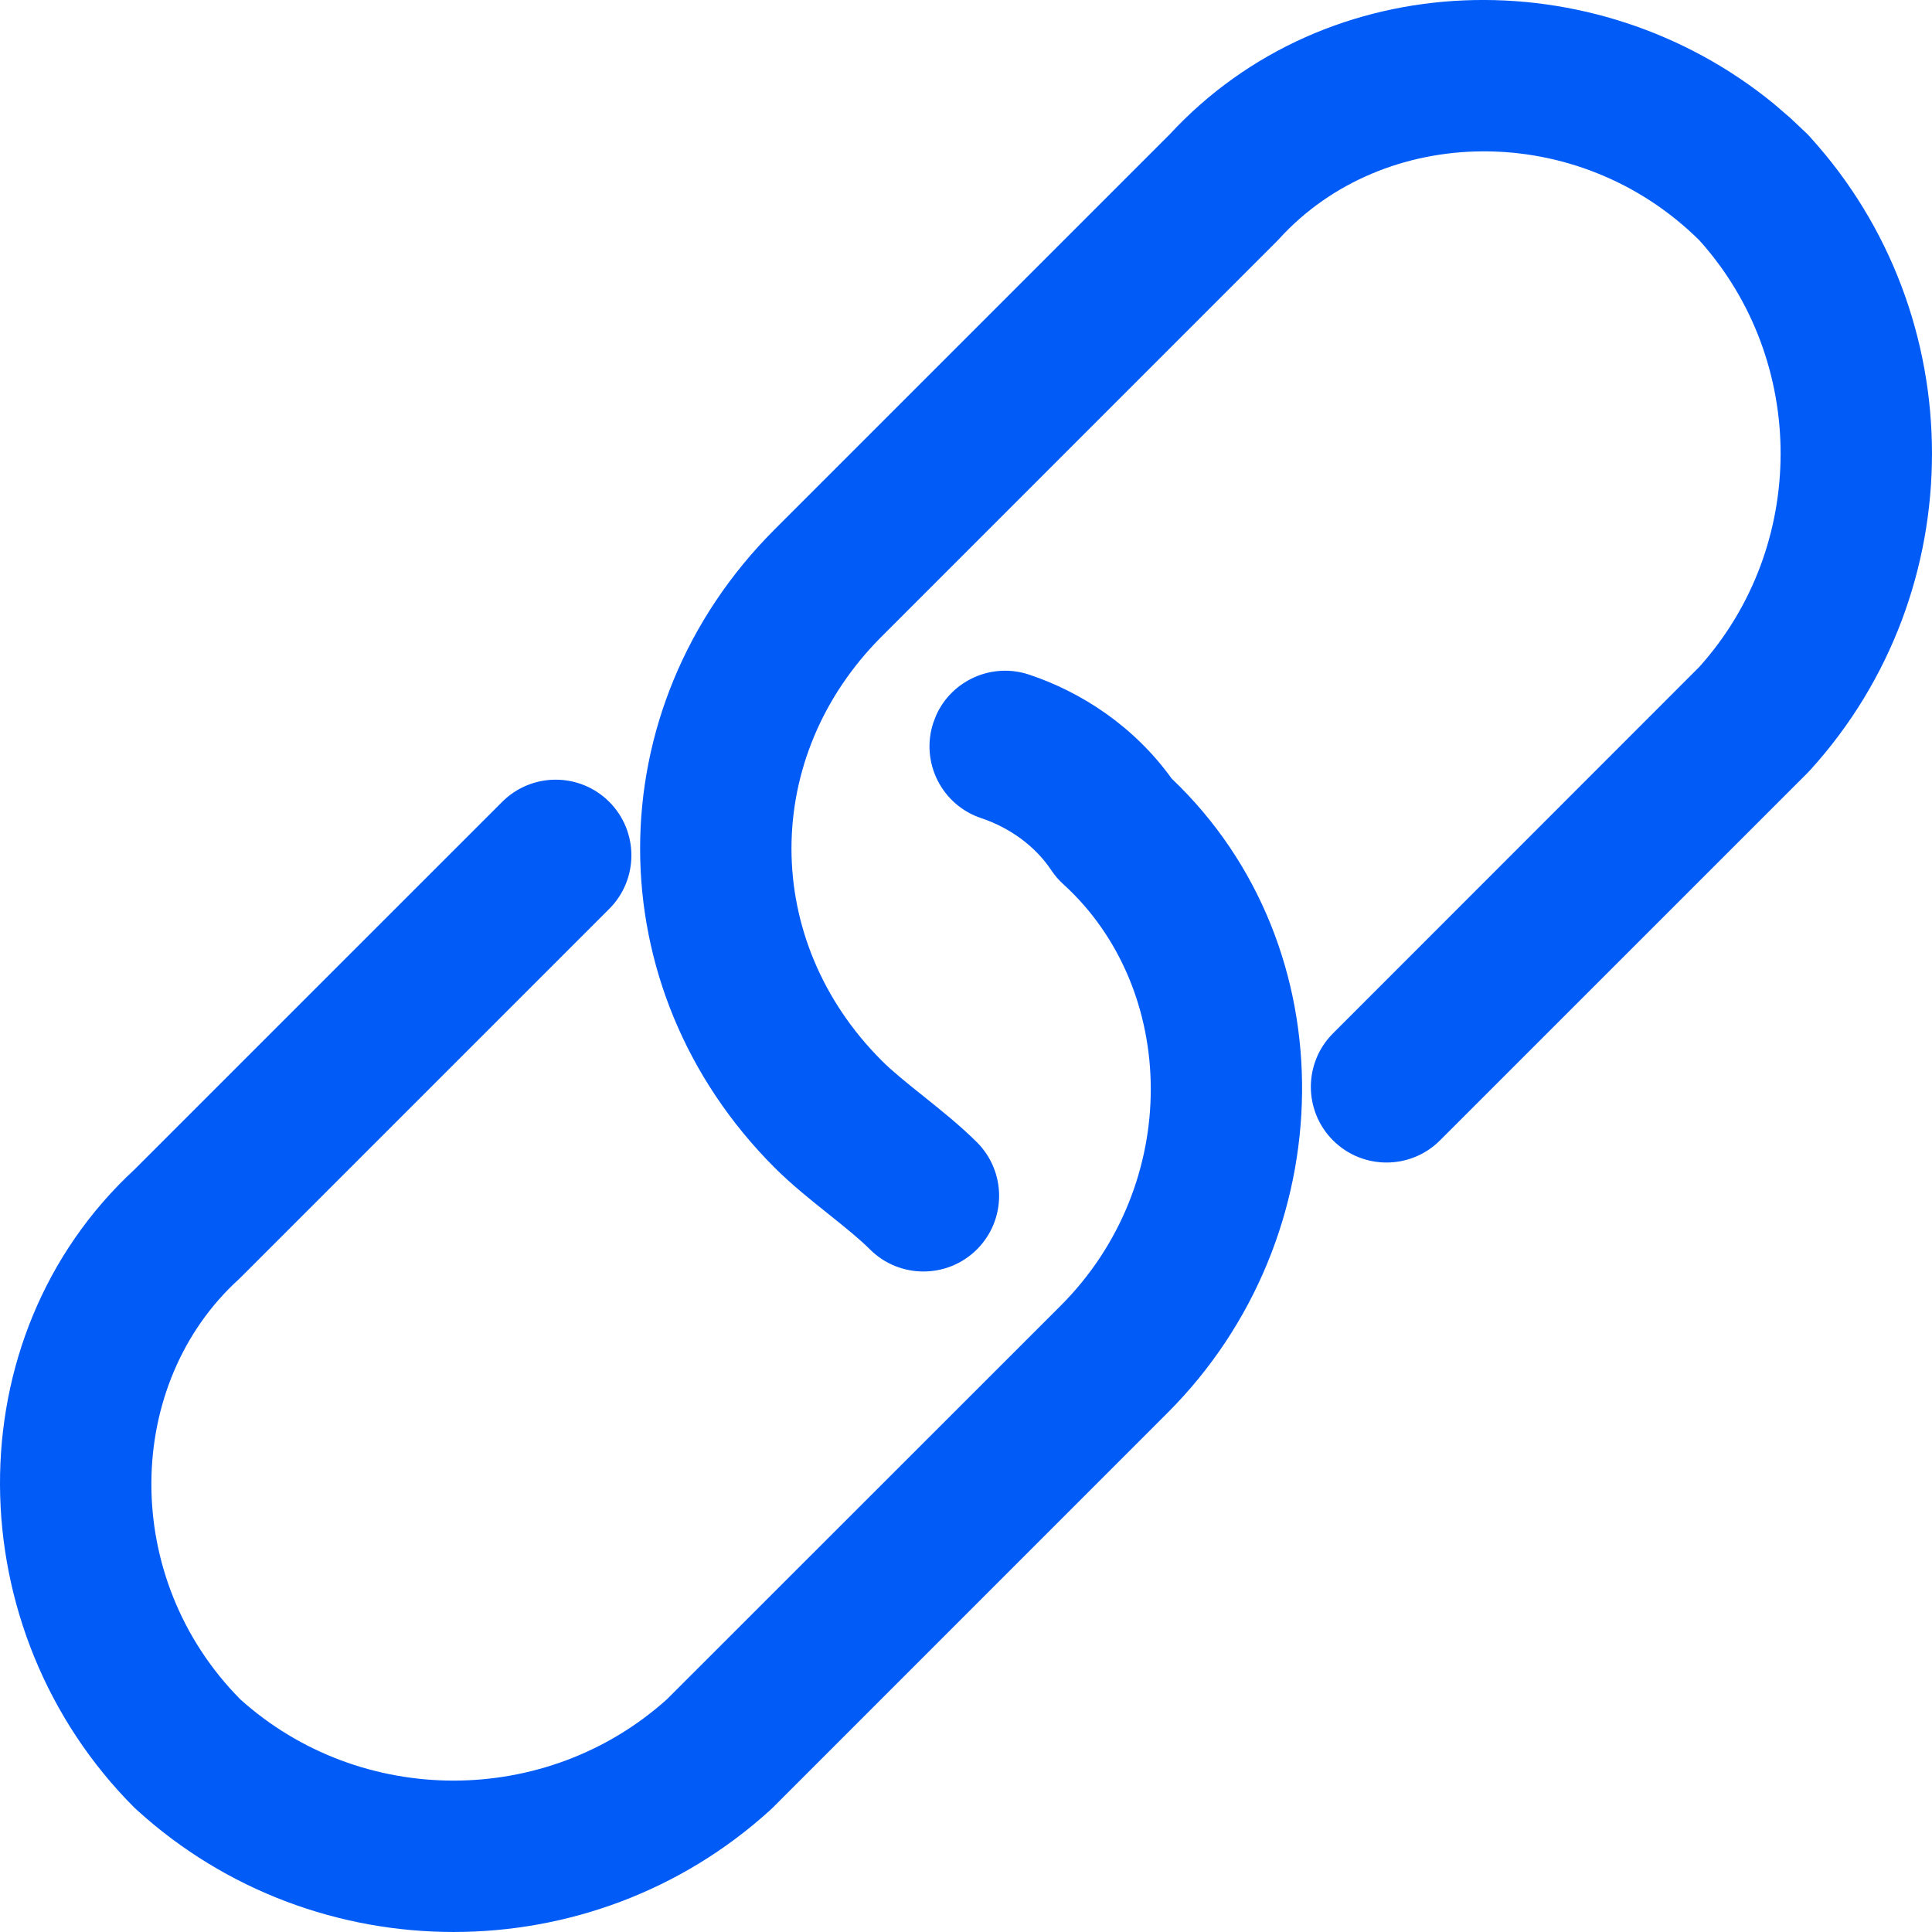
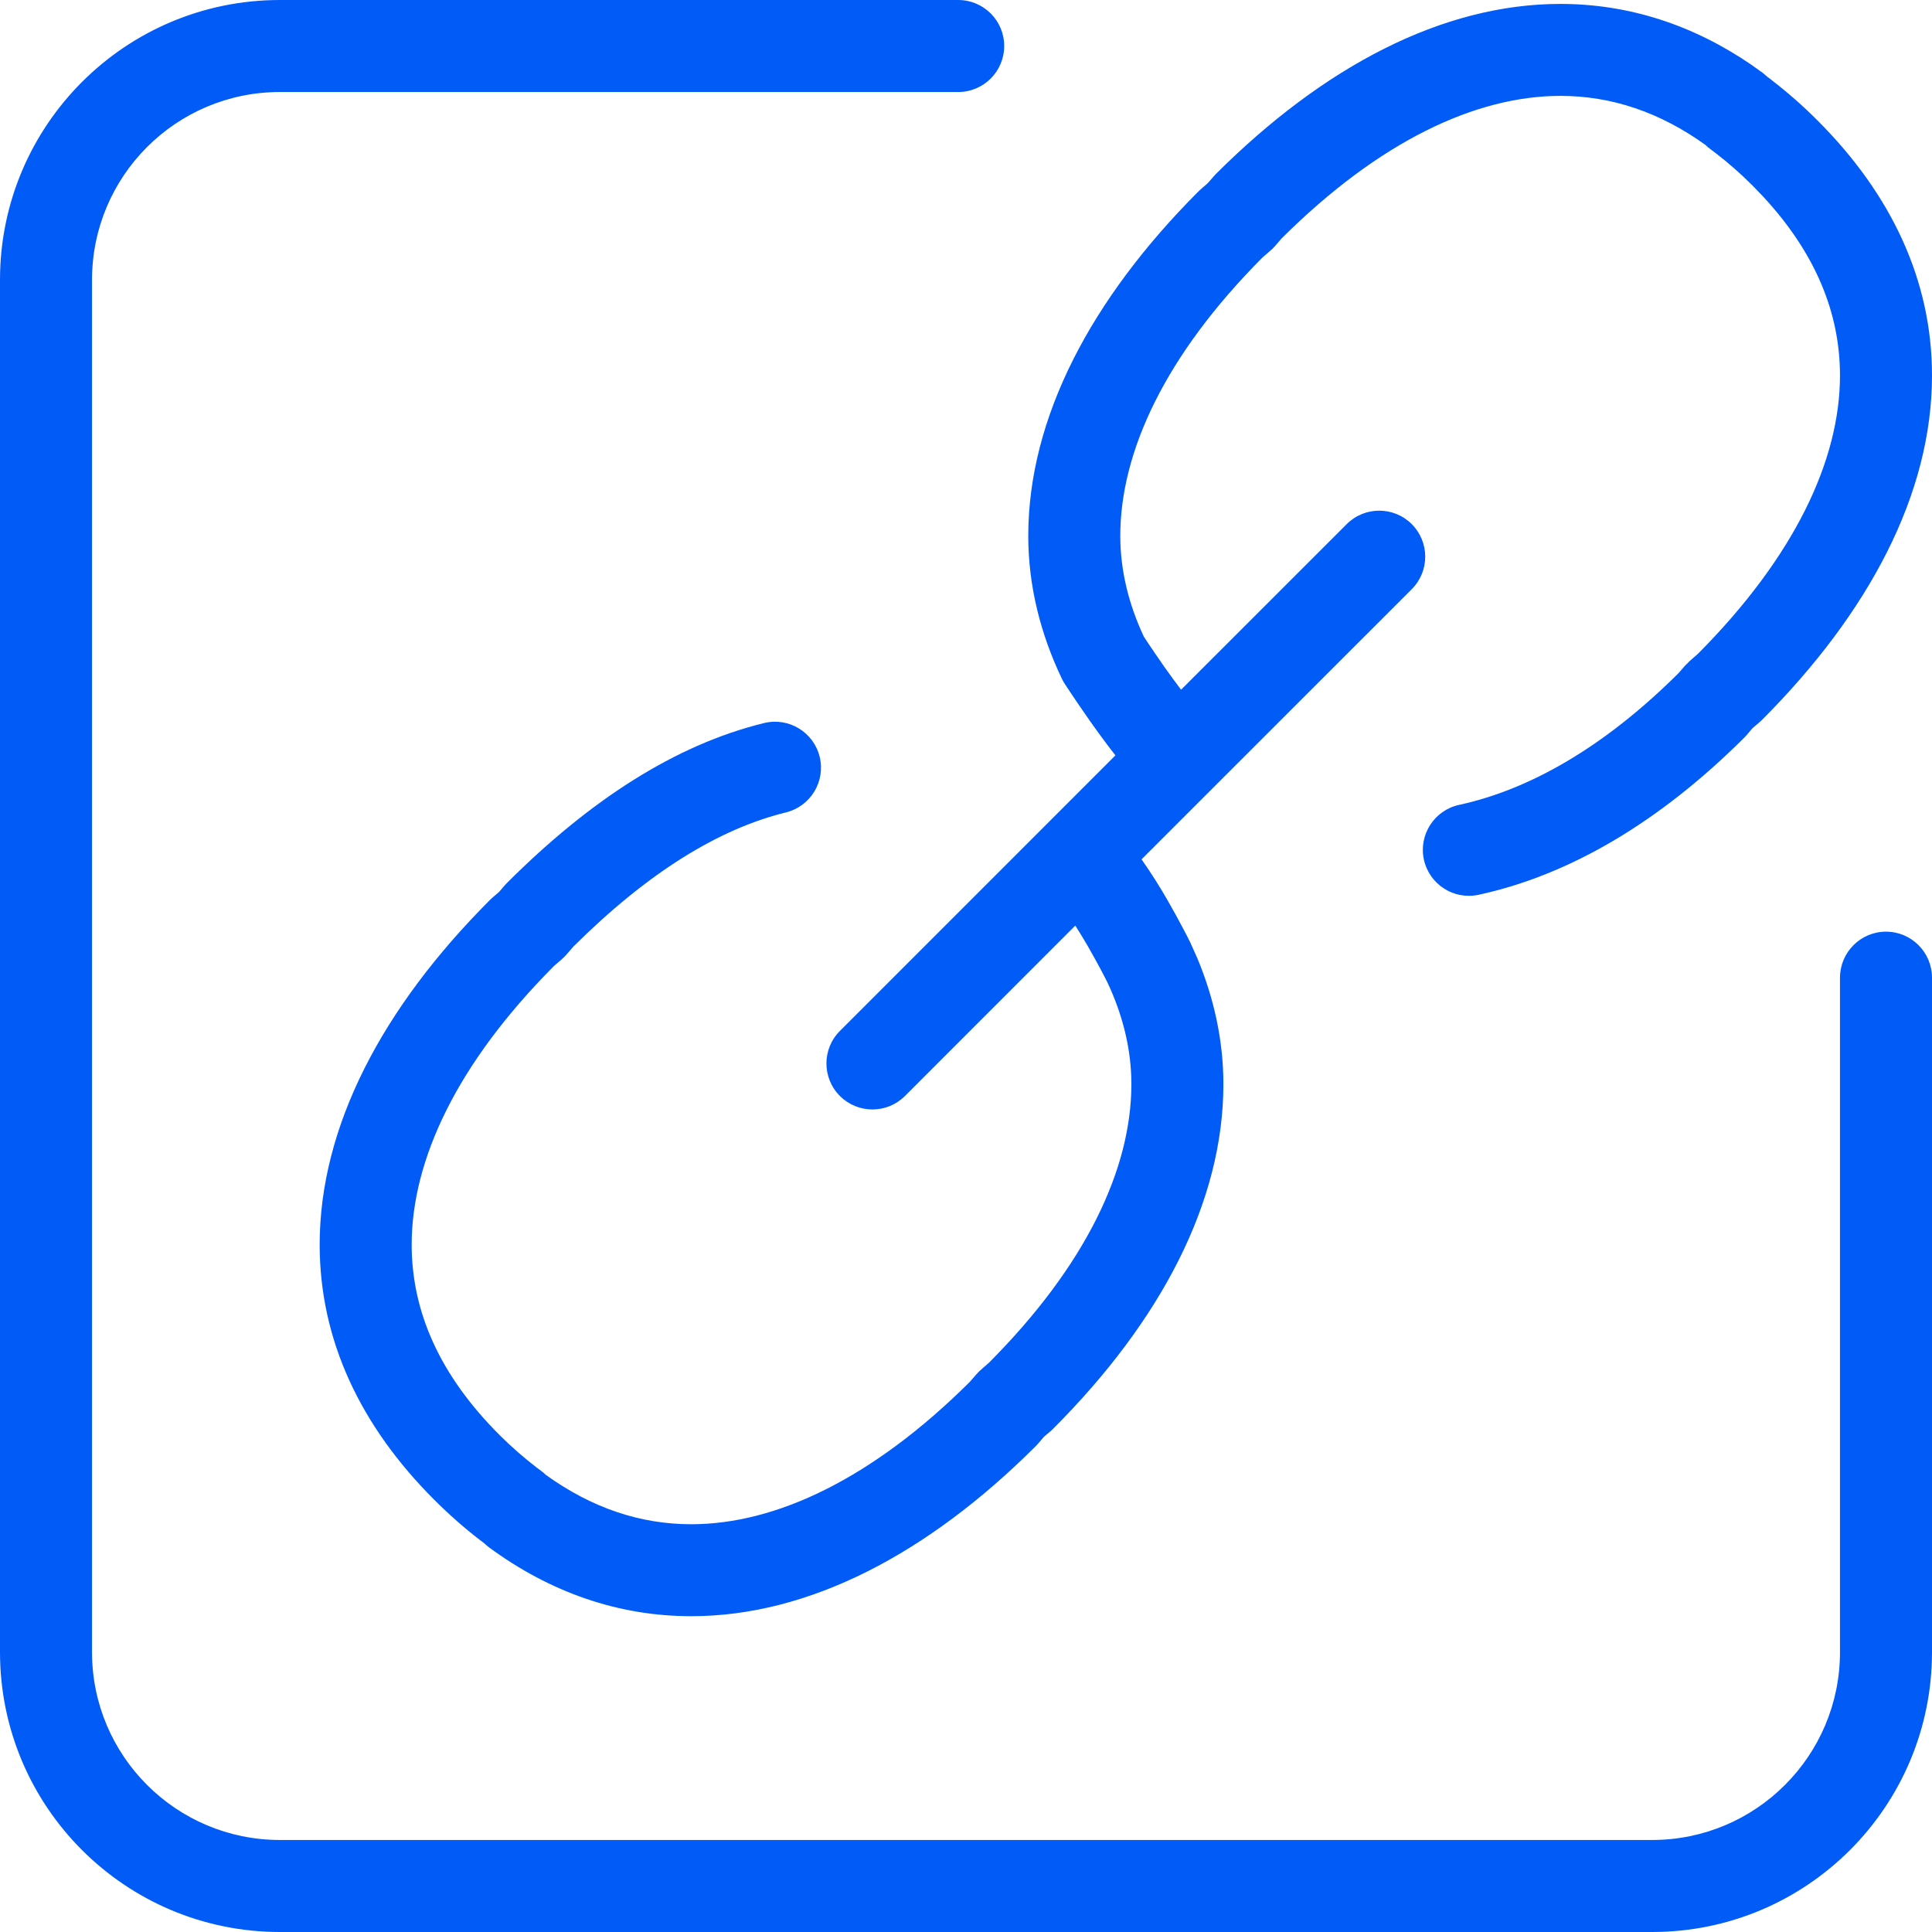
<svg xmlns="http://www.w3.org/2000/svg" preserveAspectRatio="none" overflow="visible" style="display: block;" width="35" height="35" viewBox="0 0 35 35" fill="none">
  <g id="LINK">
-     <g id="Union">
-       <path d="M16.96 12.957C17.245 12.324 17.969 11.997 18.642 12.221C19.583 12.534 20.543 13.154 21.226 14.105C24.44 17.16 24.335 22.411 21.153 25.593L13.998 32.749C13.985 32.762 13.973 32.773 13.965 32.78C13.961 32.783 13.958 32.787 13.955 32.789C13.953 32.791 13.952 32.792 13.951 32.793C10.714 35.736 5.721 35.735 2.484 32.793C2.483 32.792 2.482 32.791 2.479 32.789C2.477 32.787 2.473 32.783 2.47 32.78C2.462 32.773 2.45 32.762 2.436 32.749C-0.77 29.543 -0.854 24.231 2.436 21.187L9.098 14.526C9.634 13.991 10.501 13.991 11.037 14.526C11.572 15.062 11.572 15.93 11.037 16.465L4.375 23.127L4.329 23.172C2.247 25.065 2.172 28.579 4.353 30.785C6.537 32.749 9.899 32.748 12.083 30.783L19.214 23.655C21.418 21.45 21.35 17.916 19.261 16.016C19.178 15.941 19.104 15.855 19.043 15.762C18.743 15.312 18.272 14.987 17.777 14.822C17.059 14.583 16.67 13.807 16.909 13.089L16.96 12.957Z" fill="#015BF7" />
-       <path d="M21.188 2.436C24.045 -0.652 28.897 -0.767 32.132 1.878L32.44 2.143L32.45 2.153L32.738 2.425C32.747 2.434 32.755 2.443 32.764 2.452L32.79 2.48L32.793 2.484C35.735 5.721 35.736 10.714 32.793 13.951C32.792 13.952 32.791 13.953 32.789 13.955C32.787 13.958 32.783 13.961 32.78 13.965C32.773 13.973 32.762 13.985 32.749 13.998L26.087 20.659C25.552 21.194 24.684 21.194 24.149 20.659C23.614 20.124 23.613 19.256 24.148 18.721L30.783 12.083C32.748 9.899 32.749 6.537 30.785 4.353C28.579 2.172 25.065 2.246 23.172 4.328L23.127 4.375L15.972 11.531C13.794 13.709 13.794 17.035 15.972 19.213C16.154 19.396 16.398 19.594 16.722 19.853C17.015 20.088 17.388 20.384 17.699 20.694C18.233 21.23 18.234 22.097 17.699 22.633C17.163 23.168 16.296 23.168 15.76 22.634C15.578 22.452 15.333 22.253 15.009 21.994C14.716 21.76 14.343 21.464 14.033 21.153C10.784 17.904 10.784 12.84 14.033 9.591L21.188 2.436Z" fill="#015BF7" />
-     </g>
+     <path id="Vector (Stroke)" d="M0 29.93V5.071C4.9822e-05 2.27 2.27 4.95351e-05 5.071 0H17.359C17.819 0 18.192 0.373 18.192 0.833C18.192 1.294 17.819 1.667 17.359 1.667H5.071C3.191 1.667 1.667 3.191 1.667 5.071V29.93C1.667 31.809 3.191 33.333 5.071 33.333H29.93C31.809 33.333 33.333 31.809 33.333 29.93V17.712C33.334 17.252 33.706 16.878 34.167 16.878C34.627 16.878 35 17.252 35 17.712V29.93C35 32.73 32.73 35 29.93 35H5.071C2.27 35 5.0394e-05 32.73 0 29.93ZM33.333 6.802C33.333 5.675 32.894 4.589 31.94 3.56L31.743 3.355C31.529 3.142 31.308 2.948 31.086 2.778L30.948 2.673C30.932 2.66 30.917 2.644 30.902 2.63C30.065 2.027 29.185 1.737 28.268 1.737C26.735 1.737 24.985 2.56 23.217 4.32L23.1 4.456C23.074 4.487 23.045 4.515 23.014 4.541L22.872 4.664C21.117 6.427 20.295 8.177 20.295 9.71C20.295 10.324 20.444 10.94 20.721 11.532C20.741 11.563 20.769 11.606 20.804 11.658C20.879 11.77 20.983 11.924 21.099 12.089C21.199 12.231 21.302 12.369 21.396 12.495L24.397 9.495C24.722 9.17 25.25 9.17 25.575 9.495C25.901 9.821 25.901 10.348 25.575 10.674L20.68 15.568C20.857 15.818 21.023 16.085 21.147 16.301C21.263 16.502 21.363 16.687 21.433 16.821C21.469 16.888 21.497 16.943 21.517 16.981L21.546 17.04C21.547 17.041 21.548 17.042 21.548 17.043L21.549 17.044V17.045L21.556 17.058L21.692 17.362C21.991 18.079 22.163 18.848 22.163 19.64C22.163 21.779 21.025 23.934 19.082 25.88C19.068 25.894 19.053 25.909 19.038 25.922L18.912 26.029L18.805 26.154C18.792 26.17 18.777 26.185 18.763 26.199C16.814 28.144 14.661 29.279 12.523 29.279C11.204 29.279 9.967 28.848 8.855 28.029C8.827 28.009 8.801 27.984 8.776 27.96L8.691 27.896C8.409 27.679 8.133 27.436 7.871 27.174C6.526 25.832 5.791 24.27 5.791 22.548C5.791 20.408 6.928 18.254 8.872 16.308L8.916 16.266L9.041 16.158L9.148 16.034L9.191 15.989C10.677 14.505 12.226 13.494 13.841 13.099C14.288 12.989 14.74 13.263 14.849 13.71C14.959 14.157 14.684 14.608 14.237 14.718C13.024 15.015 11.737 15.806 10.384 17.152L10.261 17.294C10.235 17.324 10.207 17.352 10.177 17.378L10.035 17.501C8.279 19.265 7.458 21.015 7.458 22.548C7.458 23.75 7.957 24.905 9.048 25.995C9.262 26.208 9.484 26.403 9.706 26.573H9.705L9.843 26.677L9.886 26.717C10.724 27.322 11.605 27.613 12.523 27.613C14.054 27.613 15.801 26.792 17.567 25.036L17.691 24.894C17.717 24.863 17.746 24.835 17.777 24.809L17.918 24.685C19.673 22.922 20.496 21.173 20.496 19.64C20.496 19.017 20.343 18.391 20.059 17.791L20.053 17.78C20.049 17.772 20.042 17.759 20.034 17.742C20.017 17.709 19.992 17.659 19.96 17.599C19.896 17.478 19.805 17.312 19.703 17.134C19.628 17.005 19.552 16.881 19.48 16.768L16.394 19.855C16.069 20.18 15.541 20.18 15.216 19.855C14.89 19.529 14.89 19.002 15.216 18.676L20.207 13.684C20.039 13.471 19.871 13.239 19.735 13.046C19.61 12.868 19.499 12.704 19.419 12.585L19.298 12.402C19.295 12.398 19.293 12.394 19.291 12.392C19.291 12.39 19.29 12.389 19.289 12.388L19.288 12.387C19.268 12.357 19.251 12.325 19.235 12.292C18.852 11.49 18.628 10.615 18.628 9.71C18.628 7.571 19.766 5.416 21.709 3.47L21.753 3.429L21.878 3.32L21.986 3.197L22.028 3.151C23.977 1.206 26.13 0.071 28.268 0.071C29.504 0.071 30.67 0.45 31.726 1.172L31.936 1.322L32.012 1.387L32.1 1.454V1.455C32.382 1.672 32.658 1.914 32.92 2.176C34.264 3.518 35 5.08 35 6.802C35 8.942 33.863 11.096 31.919 13.043C31.905 13.057 31.89 13.071 31.875 13.084L31.749 13.191L31.642 13.317C31.629 13.332 31.615 13.347 31.601 13.361C30.069 14.889 28.439 15.852 26.786 16.21C26.336 16.307 25.893 16.021 25.795 15.572C25.698 15.122 25.984 14.679 26.433 14.581C27.694 14.308 29.046 13.55 30.407 12.196L30.529 12.056L30.614 11.972L30.76 11.844C32.512 10.082 33.333 8.334 33.333 6.802Z" fill="#015BF7" />
  </g>
</svg>
